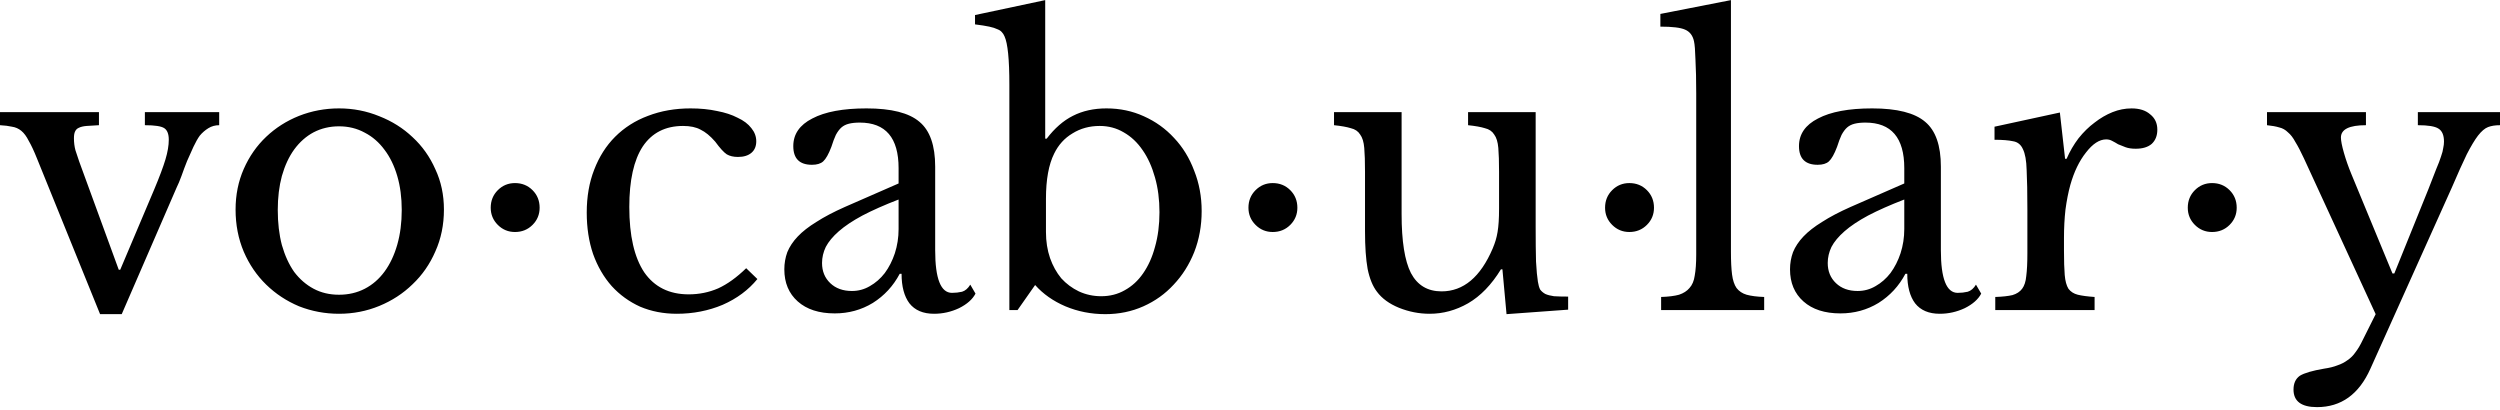
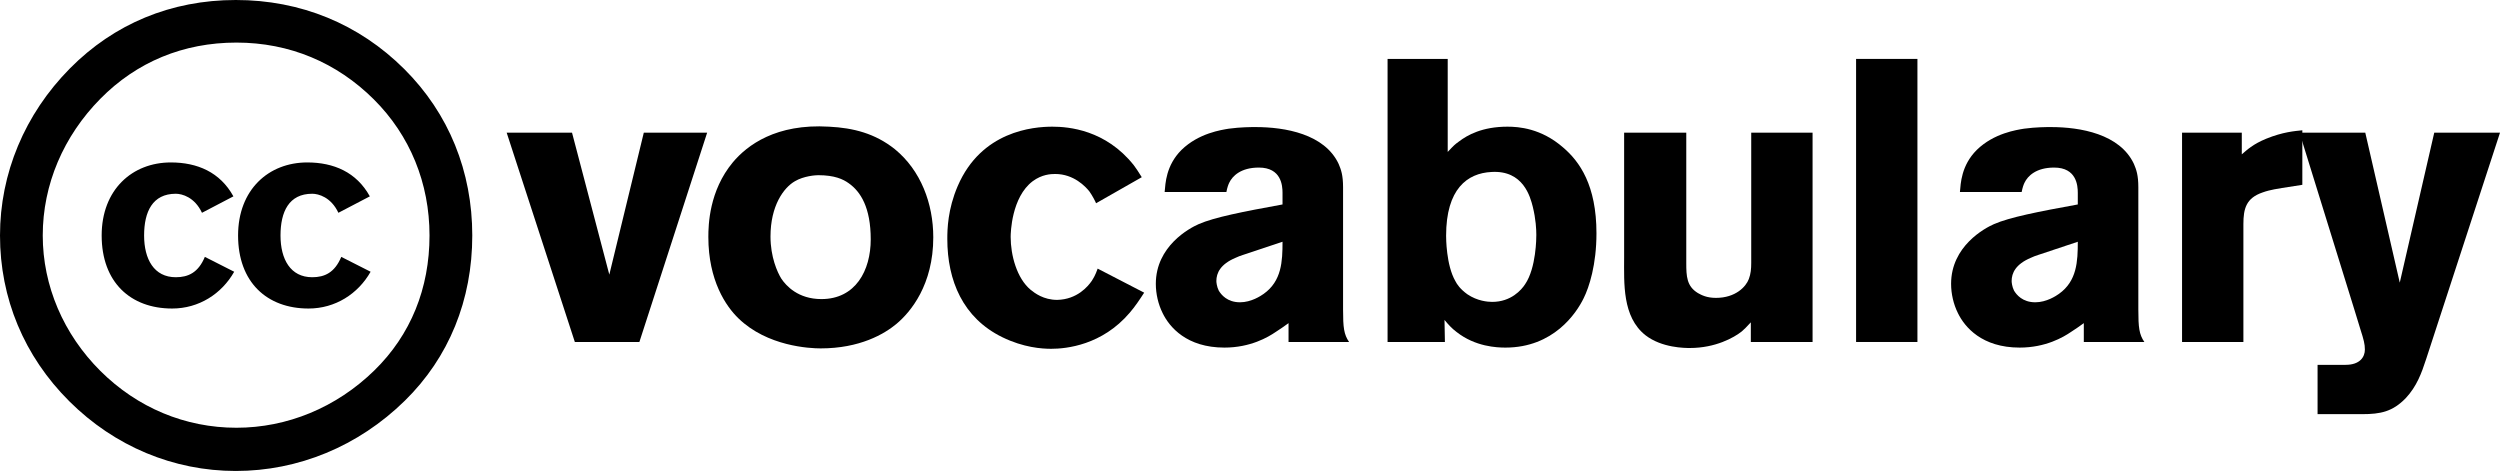
- <svg xmlns="http://www.w3.org/2000/svg" preserveAspectRatio="xMidYMid meet" viewBox="0 0 250 41">
+ <svg xmlns="http://www.w3.org/2000/svg" width="212" height="40" viewBox="0 0 212 40" fill="none">
  <g id="vocabulary" fill="currentColor">
-     <path d="M3.697 15.844C3.398 15.097 3.124 14.512 2.875 14.088C2.652 13.64 2.403 13.305 2.129 13.081C1.855 12.857 1.544 12.72 1.195 12.67C0.872 12.595 0.473 12.545 0 12.52V11.213H9.895V12.52C9.397 12.545 8.987 12.57 8.663 12.595C8.34 12.62 8.078 12.682 7.879 12.781C7.705 12.856 7.58 12.981 7.505 13.155C7.431 13.304 7.394 13.528 7.394 13.827C7.394 14.25 7.443 14.648 7.543 15.022L7.916 16.142L11.874 26.971H12.024L15.422 18.942C15.945 17.698 16.318 16.702 16.542 15.955C16.766 15.208 16.878 14.549 16.878 13.976C16.878 13.404 16.728 13.018 16.43 12.819C16.131 12.62 15.483 12.52 14.488 12.52V11.213H21.919V12.52C21.52 12.52 21.159 12.62 20.836 12.819C20.513 13.018 20.226 13.267 19.977 13.566C19.778 13.84 19.566 14.213 19.342 14.686C19.143 15.134 18.931 15.607 18.707 16.105C18.508 16.603 18.322 17.101 18.147 17.599C17.973 18.072 17.812 18.457 17.662 18.756L12.173 31.415H10.008L3.697 15.844ZM33.901 10.84C35.32 10.84 36.664 11.102 37.934 11.624C39.203 12.122 40.31 12.819 41.256 13.715C42.227 14.612 42.987 15.682 43.535 16.927C44.107 18.146 44.393 19.49 44.393 20.959C44.393 22.477 44.107 23.872 43.535 25.142C42.987 26.411 42.227 27.506 41.256 28.427C40.31 29.349 39.203 30.07 37.934 30.593C36.664 31.116 35.32 31.377 33.901 31.377C32.506 31.377 31.175 31.128 29.906 30.63C28.661 30.107 27.566 29.385 26.62 28.464C25.674 27.543 24.927 26.448 24.379 25.178C23.831 23.884 23.558 22.477 23.558 20.959C23.558 19.49 23.831 18.133 24.379 16.889C24.927 15.644 25.674 14.574 26.619 13.678C27.565 12.781 28.66 12.084 29.905 11.587C31.174 11.089 32.506 10.84 33.901 10.84ZM33.901 12.632C32.979 12.632 32.133 12.831 31.362 13.23C30.615 13.628 29.968 14.201 29.42 14.947C28.897 15.669 28.486 16.553 28.188 17.599C27.914 18.619 27.777 19.751 27.777 20.996C27.777 22.291 27.914 23.461 28.188 24.507C28.487 25.552 28.897 26.448 29.42 27.195C29.968 27.916 30.615 28.477 31.362 28.875C32.108 29.273 32.955 29.473 33.901 29.473C34.846 29.473 35.705 29.273 36.477 28.875C37.249 28.477 37.908 27.904 38.456 27.157C39.004 26.41 39.427 25.514 39.726 24.469C40.025 23.423 40.174 22.266 40.174 20.996C40.174 19.751 40.025 18.619 39.726 17.599C39.427 16.578 39.004 15.707 38.456 14.985C37.908 14.238 37.249 13.666 36.477 13.267C35.706 12.844 34.847 12.632 33.901 12.632ZM49.072 20.773C49.072 20.075 49.308 19.49 49.781 19.017C50.254 18.544 50.827 18.308 51.499 18.308C52.196 18.308 52.781 18.544 53.254 19.017C53.727 19.49 53.963 20.075 53.963 20.773C53.963 21.445 53.727 22.017 53.254 22.49C52.781 22.963 52.196 23.2 51.499 23.2C50.827 23.2 50.254 22.963 49.781 22.49C49.308 22.017 49.072 21.445 49.072 20.773ZM75.739 27.904C74.842 29 73.684 29.859 72.266 30.481C70.847 31.078 69.316 31.377 67.672 31.377C66.353 31.377 65.134 31.141 64.013 30.668C62.918 30.17 61.972 29.485 61.176 28.614C60.379 27.717 59.757 26.647 59.309 25.402C58.886 24.157 58.674 22.776 58.674 21.258C58.674 19.665 58.923 18.233 59.421 16.964C59.919 15.669 60.616 14.574 61.511 13.678C62.433 12.757 63.528 12.06 64.797 11.587C66.092 11.089 67.511 10.84 69.054 10.84C70.025 10.84 70.909 10.927 71.706 11.101C72.502 11.251 73.186 11.475 73.759 11.774C74.357 12.047 74.818 12.396 75.141 12.819C75.465 13.217 75.626 13.653 75.626 14.126C75.626 14.624 75.465 15.009 75.141 15.283C74.818 15.557 74.369 15.694 73.796 15.694C73.348 15.694 72.975 15.607 72.677 15.433C72.378 15.234 71.992 14.81 71.519 14.163C71.021 13.591 70.536 13.193 70.063 12.968C69.614 12.719 69.029 12.595 68.308 12.595C66.54 12.595 65.196 13.279 64.275 14.648C63.378 16.017 62.93 18.034 62.93 20.698C62.93 23.56 63.428 25.738 64.424 27.232C65.445 28.701 66.926 29.435 68.868 29.435C69.913 29.435 70.897 29.236 71.817 28.837C72.739 28.415 73.672 27.742 74.618 26.821L75.739 27.904ZM89.859 19.951C88.44 20.499 87.232 21.034 86.237 21.556C85.266 22.079 84.482 22.602 83.884 23.125C83.287 23.648 82.851 24.171 82.578 24.693C82.329 25.216 82.204 25.751 82.204 26.299C82.204 27.12 82.478 27.792 83.025 28.315C83.573 28.838 84.295 29.099 85.191 29.099C85.838 29.099 86.435 28.937 86.983 28.614C87.556 28.291 88.053 27.855 88.477 27.307C88.9 26.734 89.236 26.075 89.485 25.328C89.734 24.556 89.859 23.747 89.859 22.901V19.951ZM89.859 18.346V16.814C89.859 13.777 88.564 12.259 85.975 12.259C85.552 12.259 85.191 12.296 84.892 12.371C84.593 12.446 84.344 12.57 84.145 12.745C83.946 12.919 83.76 13.168 83.585 13.491C83.436 13.815 83.286 14.213 83.137 14.686C82.863 15.408 82.59 15.893 82.316 16.142C82.067 16.366 81.694 16.479 81.196 16.479C79.951 16.479 79.329 15.856 79.329 14.612C79.329 13.416 79.963 12.495 81.232 11.848C82.502 11.176 84.308 10.84 86.647 10.84C89.137 10.84 90.904 11.288 91.949 12.184C92.995 13.056 93.518 14.549 93.518 16.665V25.029C93.518 27.867 94.078 29.286 95.198 29.286C95.546 29.286 95.883 29.249 96.207 29.174C96.53 29.074 96.804 28.837 97.028 28.464L97.55 29.361C97.251 29.933 96.704 30.418 95.907 30.816C95.111 31.19 94.277 31.377 93.406 31.377C92.31 31.377 91.489 31.028 90.941 30.331C90.419 29.634 90.157 28.651 90.157 27.381H89.971C89.324 28.602 88.427 29.573 87.282 30.294C86.137 30.991 84.868 31.34 83.474 31.34C81.905 31.34 80.673 30.941 79.776 30.144C78.88 29.348 78.433 28.278 78.433 26.934C78.433 26.336 78.532 25.763 78.731 25.216C78.955 24.668 79.304 24.145 79.777 23.647C80.25 23.149 80.872 22.664 81.644 22.191C82.415 21.693 83.361 21.195 84.481 20.698L89.859 18.346ZM104.596 23.2C104.596 24.145 104.733 25.017 105.007 25.814C105.28 26.585 105.654 27.257 106.127 27.83C106.625 28.377 107.21 28.813 107.882 29.137C108.579 29.46 109.326 29.622 110.122 29.622C110.993 29.622 111.777 29.422 112.474 29.024C113.197 28.626 113.807 28.066 114.305 27.344C114.827 26.597 115.226 25.714 115.499 24.693C115.798 23.648 115.947 22.49 115.947 21.22C115.947 19.951 115.798 18.794 115.499 17.748C115.2 16.677 114.789 15.768 114.267 15.022C113.744 14.25 113.11 13.653 112.363 13.23C111.641 12.806 110.844 12.595 109.973 12.595C108.952 12.595 108.044 12.844 107.247 13.341C106.451 13.815 105.841 14.487 105.417 15.358C104.87 16.454 104.596 17.959 104.596 19.876V23.2ZM104.521 13.865H104.67C105.467 12.819 106.338 12.06 107.284 11.586C108.255 11.089 109.376 10.84 110.645 10.84C111.989 10.84 113.234 11.102 114.379 11.624C115.549 12.147 116.557 12.869 117.403 13.79C118.275 14.711 118.947 15.806 119.42 17.075C119.917 18.32 120.166 19.665 120.166 21.109C120.166 22.577 119.917 23.946 119.42 25.216C118.922 26.461 118.237 27.544 117.366 28.465C116.52 29.386 115.512 30.107 114.342 30.63C113.172 31.153 111.902 31.415 110.533 31.415C109.114 31.415 107.782 31.153 106.537 30.63C105.318 30.107 104.31 29.398 103.513 28.502L101.758 31.004H100.936V8.45C100.936 5.935 100.775 4.33 100.451 3.632C100.377 3.458 100.29 3.322 100.19 3.222C100.09 3.098 99.941 2.998 99.741 2.923C99.542 2.824 99.269 2.737 98.92 2.662C98.572 2.587 98.099 2.512 97.502 2.438V1.504L104.521 0.011V13.865ZM124.845 20.773C124.845 20.075 125.082 19.49 125.555 19.017C126.028 18.544 126.6 18.308 127.272 18.308C127.969 18.308 128.554 18.544 129.027 19.017C129.5 19.49 129.737 20.075 129.737 20.773C129.737 21.445 129.5 22.017 129.027 22.49C128.554 22.963 127.969 23.2 127.272 23.2C126.6 23.2 126.028 22.963 125.555 22.49C125.082 22.017 124.845 21.445 124.845 20.773ZM149.906 17.188C149.906 16.167 149.881 15.371 149.832 14.798C149.782 14.2 149.644 13.752 149.42 13.453C149.221 13.13 148.91 12.918 148.487 12.819C148.089 12.694 147.529 12.595 146.807 12.52V11.213H153.566V22.676C153.566 24.096 153.578 25.253 153.602 26.149C153.652 27.046 153.715 27.718 153.789 28.166C153.839 28.489 153.914 28.75 154.013 28.95C154.138 29.124 154.312 29.273 154.536 29.398C154.76 29.498 155.047 29.572 155.395 29.622C155.769 29.647 156.241 29.659 156.814 29.659V30.966L150.653 31.415L150.242 26.934H150.093C149.147 28.477 148.052 29.61 146.807 30.331C145.587 31.028 144.305 31.377 142.961 31.377C141.915 31.377 140.895 31.178 139.899 30.779C138.928 30.381 138.194 29.846 137.696 29.174C137.273 28.626 136.962 27.867 136.763 26.895C136.588 25.925 136.501 24.668 136.501 23.125V17.188C136.501 16.167 136.476 15.371 136.426 14.798C136.377 14.2 136.24 13.752 136.016 13.453C135.817 13.13 135.505 12.918 135.082 12.819C134.684 12.694 134.124 12.595 133.402 12.52V11.213H140.16V21.407C140.16 24.12 140.471 26.087 141.094 27.307C141.741 28.527 142.762 29.137 144.156 29.137C146.346 29.137 148.051 27.705 149.272 24.843C149.396 24.544 149.496 24.27 149.57 24.021C149.644 23.772 149.707 23.498 149.757 23.2C149.807 22.901 149.844 22.565 149.868 22.191C149.893 21.818 149.906 21.37 149.906 20.847V17.188ZM160.507 20.773C160.507 20.075 160.744 19.49 161.217 19.017C161.69 18.544 162.263 18.308 162.934 18.308C163.632 18.308 164.217 18.544 164.69 19.017C165.163 19.49 165.399 20.075 165.399 20.773C165.399 21.445 165.163 22.017 164.69 22.49C164.217 22.963 163.632 23.2 162.934 23.2C162.263 23.2 161.69 22.963 161.217 22.49C160.744 22.017 160.507 21.445 160.507 20.773ZM173.094 25.178C173.094 26.124 173.131 26.884 173.206 27.456C173.281 28.029 173.43 28.477 173.654 28.801C173.903 29.124 174.239 29.348 174.663 29.473C175.111 29.597 175.695 29.672 176.417 29.697V31.004H166.112V29.697C166.858 29.672 167.456 29.597 167.904 29.473C168.352 29.323 168.7 29.099 168.949 28.801C169.223 28.502 169.397 28.091 169.472 27.568C169.572 27.021 169.622 26.311 169.622 25.44V9.347C169.622 8.002 169.597 6.882 169.547 5.986C169.522 5.065 169.473 4.442 169.398 4.119C169.273 3.546 168.974 3.16 168.501 2.961C168.053 2.762 167.232 2.663 166.037 2.663V1.393L173.094 0.011V25.178ZM190.428 19.951C189.009 20.499 187.802 21.034 186.806 21.556C185.835 22.079 185.051 22.602 184.454 23.125C183.856 23.648 183.42 24.171 183.146 24.693C182.897 25.216 182.773 25.751 182.773 26.299C182.773 27.12 183.047 27.792 183.595 28.315C184.142 28.838 184.864 29.099 185.76 29.099C186.407 29.099 187.005 28.937 187.553 28.614C188.125 28.291 188.623 27.855 189.047 27.307C189.469 26.734 189.805 26.075 190.054 25.328C190.303 24.556 190.428 23.747 190.428 22.901V19.951ZM190.428 18.346V16.814C190.428 13.777 189.133 12.259 186.544 12.259C186.121 12.259 185.76 12.296 185.462 12.371C185.163 12.446 184.914 12.57 184.715 12.745C184.516 12.919 184.329 13.168 184.155 13.491C184.005 13.815 183.856 14.213 183.706 14.686C183.433 15.408 183.159 15.893 182.885 16.142C182.637 16.366 182.263 16.479 181.765 16.479C180.521 16.479 179.898 15.856 179.898 14.612C179.898 13.416 180.533 12.495 181.802 11.848C183.072 11.176 184.876 10.84 187.216 10.84C189.706 10.84 191.473 11.288 192.519 12.184C193.565 13.056 194.087 14.549 194.087 16.665V25.029C194.087 27.867 194.647 29.286 195.768 29.286C196.116 29.286 196.451 29.249 196.775 29.174C197.099 29.074 197.373 28.837 197.597 28.464L198.12 29.361C197.821 29.933 197.273 30.418 196.477 30.816C195.68 31.19 194.846 31.377 193.975 31.377C192.88 31.377 192.058 31.028 191.51 30.331C190.988 29.634 190.727 28.651 190.727 27.381H190.54C189.893 28.602 188.997 29.573 187.851 30.294C186.706 30.991 185.437 31.34 184.042 31.34C182.474 31.34 181.242 30.941 180.346 30.144C179.45 29.348 179.002 28.278 179.002 26.934C179.002 26.336 179.101 25.763 179.301 25.216C179.525 24.668 179.873 24.145 180.346 23.647C180.819 23.149 181.441 22.664 182.213 22.191C182.985 21.693 183.931 21.195 185.051 20.698L190.428 18.346ZM206.398 25.067C206.398 26.087 206.422 26.896 206.472 27.494C206.522 28.091 206.646 28.552 206.845 28.876C207.07 29.174 207.381 29.373 207.779 29.473C208.177 29.572 208.737 29.647 209.459 29.697V31.004H199.527V29.697C200.249 29.672 200.822 29.61 201.244 29.51C201.668 29.386 201.991 29.174 202.215 28.875C202.439 28.576 202.576 28.153 202.626 27.605C202.701 27.033 202.738 26.274 202.738 25.328V20.96C202.738 19.267 202.713 17.948 202.664 17.002C202.639 16.056 202.514 15.359 202.29 14.911C202.091 14.463 201.767 14.201 201.319 14.127C200.872 14.027 200.249 13.977 199.452 13.977V12.67L205.987 11.252L206.509 15.882H206.659C206.982 15.135 207.38 14.45 207.854 13.828C208.352 13.206 208.887 12.683 209.459 12.259C210.032 11.812 210.63 11.463 211.252 11.214C211.874 10.965 212.509 10.841 213.156 10.841C213.952 10.841 214.575 11.04 215.023 11.438C215.496 11.812 215.733 12.322 215.733 12.969C215.733 13.567 215.546 14.04 215.173 14.387C214.799 14.711 214.264 14.873 213.567 14.873C213.169 14.873 212.833 14.823 212.559 14.724C212.285 14.625 212.036 14.525 211.812 14.426C211.613 14.301 211.413 14.189 211.214 14.089C211.04 13.989 210.841 13.94 210.617 13.94C209.945 13.94 209.273 14.375 208.601 15.247C207.928 16.093 207.405 17.176 207.032 18.495C206.833 19.217 206.671 20.039 206.547 20.96C206.447 21.856 206.398 22.802 206.398 23.797V25.067ZM218.778 20.773C218.778 20.075 219.014 19.49 219.487 19.017C219.961 18.544 220.533 18.308 221.205 18.308C221.902 18.308 222.487 18.544 222.96 19.017C223.433 19.49 223.67 20.075 223.67 20.773C223.67 21.445 223.433 22.017 222.96 22.49C222.487 22.963 221.902 23.2 221.205 23.2C220.533 23.2 219.961 22.963 219.487 22.49C219.014 22.017 218.778 21.445 218.778 20.773ZM237.043 36.866C235.898 39.43 234.118 40.712 231.704 40.712C230.135 40.712 229.351 40.127 229.351 38.957C229.351 38.334 229.563 37.874 229.986 37.575C230.434 37.301 231.243 37.065 232.413 36.865C232.936 36.791 233.384 36.679 233.757 36.53C234.131 36.405 234.467 36.231 234.766 36.007C235.065 35.808 235.326 35.547 235.549 35.223C235.798 34.899 236.035 34.501 236.259 34.028L237.566 31.415L230.397 15.844C230.073 15.147 229.787 14.599 229.538 14.201C229.314 13.777 229.065 13.454 228.791 13.23C228.542 12.981 228.256 12.819 227.932 12.745C227.609 12.645 227.198 12.57 226.7 12.52V11.213H236.595V12.52C234.927 12.52 234.093 12.931 234.093 13.752C234.093 14.076 234.193 14.586 234.392 15.283C234.591 15.98 234.84 16.69 235.139 17.412L239.246 27.344H239.433L242.83 18.942C243.154 18.121 243.415 17.449 243.615 16.926C243.839 16.403 244 15.98 244.1 15.657C244.225 15.308 244.3 15.022 244.324 14.798C244.374 14.574 244.399 14.362 244.399 14.163C244.399 13.516 244.212 13.081 243.839 12.856C243.491 12.632 242.806 12.52 241.785 12.52V11.213H250V12.52C249.527 12.52 249.129 12.583 248.805 12.707C248.481 12.832 248.146 13.118 247.797 13.566C247.474 13.989 247.1 14.611 246.677 15.433C246.279 16.254 245.781 17.362 245.183 18.756L237.043 36.866Z" />
+     <path fill-rule="evenodd" clip-rule="evenodd" d="M5.933 5.799C9.669 2.025 14.503 0 19.997 0C25.491 0 30.435 2.025 34.281 5.854C38.072 9.629 40.049 14.553 40.049 19.969C40.049 25.44 38.072 30.309 34.336 33.974C30.38 37.859 25.27 39.938 19.997 39.938C14.723 39.938 9.724 37.859 5.878 34.029C2.032 30.199 0 25.275 0 19.969C0 14.717 2.088 9.684 5.933 5.799ZM31.699 8.426C28.567 5.307 24.557 3.611 20.052 3.611C15.547 3.611 11.591 5.253 8.515 8.371C5.383 11.544 3.625 15.647 3.625 19.969C3.625 24.236 5.383 28.339 8.515 31.458C11.646 34.577 15.711 36.273 20.051 36.273C24.337 36.273 28.512 34.576 31.753 31.404C34.83 28.394 36.423 24.455 36.423 19.969C36.423 15.538 34.775 11.489 31.699 8.426ZM19.793 16.651C18.66 14.594 16.728 13.775 14.485 13.775C11.22 13.775 8.621 16.075 8.621 19.969C8.621 23.928 11.064 26.163 14.596 26.163C16.862 26.163 18.794 24.924 19.86 23.044L17.372 21.783C16.817 23.11 15.973 23.509 14.907 23.509C13.063 23.509 12.22 21.982 12.22 19.97C12.22 17.957 12.93 16.43 14.907 16.43C15.44 16.43 16.506 16.718 17.128 18.045L19.793 16.651ZM26.053 13.775C28.296 13.775 30.228 14.594 31.362 16.651L28.696 18.045C28.074 16.718 27.008 16.43 26.475 16.43C24.498 16.43 23.787 17.957 23.787 19.97C23.787 21.982 24.631 23.509 26.475 23.509C27.541 23.509 28.385 23.11 28.94 21.783L31.428 23.044C30.362 24.924 28.43 26.163 26.164 26.163C22.633 26.163 20.189 23.928 20.189 19.969C20.189 16.075 22.788 13.775 26.053 13.775Z" fill="black" />
+     <path d="M59.966 11.252H54.594L51.67 23.288L48.508 11.252H42.966L48.746 29H54.22L59.966 11.252Z" fill="black" />
+     <path d="M79.142 20.126C79.142 17.27 78.088 14.448 75.878 12.646C74.212 11.32 72.376 10.844 70.302 10.742C65.814 10.47 63.366 12.306 62.142 13.768C60.136 16.182 60.068 19.072 60.068 20.092C60.068 23.798 61.564 25.974 62.618 26.994C65.066 29.374 68.67 29.544 69.588 29.544C72.92 29.544 74.994 28.32 76.014 27.47C77.238 26.45 79.142 24.138 79.142 20.126ZM73.838 20.296C73.838 22.948 72.546 25.362 69.656 25.362C67.684 25.362 66.664 24.24 66.256 23.628C65.916 23.084 65.338 21.792 65.338 20.058C65.338 17.44 66.46 15.91 67.412 15.366C68.16 14.924 69.146 14.856 69.384 14.856C70.778 14.856 71.492 15.196 71.968 15.536C72.988 16.25 73.838 17.61 73.838 20.296Z" fill="black" />
+     <path d="M97.026 24.818L93.082 22.778C92.878 23.356 92.742 23.56 92.572 23.832C92.266 24.274 91.348 25.396 89.648 25.43C88.492 25.43 87.744 24.852 87.404 24.58C86.214 23.594 85.704 21.622 85.704 20.092C85.704 19.752 85.772 16.726 87.574 15.366C88.356 14.788 89.104 14.754 89.478 14.754C91.076 14.754 92.062 15.842 92.368 16.216C92.64 16.59 92.912 17.134 92.946 17.236L96.822 15.026C96.482 14.482 96.346 14.278 96.142 14.006C93.762 11.014 90.634 10.742 89.24 10.742C87.608 10.742 83.222 11.116 81.216 15.774C80.366 17.746 80.332 19.446 80.332 20.262C80.332 23.798 81.658 26.96 84.99 28.592C86.792 29.476 88.356 29.578 89.138 29.578C90.43 29.578 93.456 29.272 95.802 26.518C96.244 26.008 96.652 25.396 97.026 24.818Z" fill="black" />
+     <path d="M114.402 29C113.96 28.354 113.892 27.776 113.892 26.246V15.876C113.892 14.856 113.722 14.38 113.518 13.904C112.328 11.354 108.962 10.776 106.48 10.776C106.072 10.776 105.222 10.776 104.202 10.912C103.59 11.014 101.652 11.286 100.19 12.714C98.864 14.04 98.83 15.57 98.762 16.284H103.998C104.066 15.91 104.168 15.638 104.236 15.502C104.508 14.924 105.222 14.21 106.752 14.21C108.656 14.21 108.758 15.74 108.758 16.352V17.338C105.392 17.95 102.978 18.426 101.652 19.004C100.87 19.344 98.014 20.874 98.014 24.07C98.014 24.92 98.218 25.804 98.592 26.552C99.17 27.742 100.632 29.476 103.828 29.476C106.038 29.476 107.534 28.592 108.18 28.15C108.554 27.912 108.894 27.674 109.268 27.402V29H114.402ZM108.758 20.5C108.758 22.166 108.69 23.832 107.16 24.92C106.922 25.09 106.106 25.634 105.154 25.634C104.066 25.634 103.556 24.988 103.352 24.648C103.182 24.308 103.148 23.934 103.148 23.832C103.148 23.152 103.488 22.404 104.78 21.86C104.984 21.758 105.188 21.69 105.392 21.622L108.758 20.5Z" fill="black" />
+     <path d="M135.38 19.786C135.38 15.706 133.952 13.7 132.558 12.51C130.688 10.878 128.784 10.742 127.832 10.742C125.69 10.742 124.432 11.456 123.718 12C123.344 12.272 123.31 12.306 122.766 12.884V4.996H117.666V29H122.528L122.494 27.13C122.8 27.504 123.106 27.844 123.514 28.15C125.112 29.408 126.948 29.476 127.662 29.476C131.742 29.476 133.68 26.552 134.292 25.294C134.768 24.342 135.38 22.438 135.38 19.786ZM130.28 19.922C130.28 20.126 130.28 22.71 129.328 24.104C129.022 24.58 128.138 25.6 126.54 25.6C126.166 25.6 125.282 25.532 124.432 24.954C123.82 24.512 123.548 24.104 123.412 23.832C122.63 22.472 122.63 20.16 122.63 19.99C122.63 16.012 124.432 14.686 126.472 14.584C129.192 14.414 129.77 16.726 129.974 17.508C130.246 18.596 130.28 19.48 130.28 19.922Z" fill="black" />
+     <path d="M153.706 29V11.252H148.504V22.302C148.504 22.778 148.47 23.22 148.3 23.662C148.062 24.308 147.178 25.26 145.512 25.26C144.73 25.26 144.288 25.022 143.982 24.852C143.03 24.274 142.996 23.424 142.996 22.302V11.252H137.726V21.826C137.726 24.002 137.556 26.858 139.528 28.422C140.922 29.51 142.894 29.51 143.302 29.51C145.478 29.51 147.042 28.626 147.688 28.116C147.892 27.946 148.096 27.742 148.47 27.334V29H153.706Z" fill="black" />
+     <path d="M162.598 29V4.996H157.396V29H162.598Z" fill="black" />
+     <path d="M181.841 29C181.399 28.354 181.331 27.776 181.331 26.246V15.876C181.331 14.856 181.161 14.38 180.957 13.904C179.767 11.354 176.401 10.776 173.919 10.776C173.511 10.776 172.661 10.776 171.641 10.912C171.029 11.014 169.091 11.286 167.629 12.714C166.303 14.04 166.269 15.57 166.201 16.284H171.437C171.505 15.91 171.607 15.638 171.675 15.502C171.947 14.924 172.661 14.21 174.191 14.21C176.095 14.21 176.197 15.74 176.197 16.352V17.338C172.831 17.95 170.417 18.426 169.091 19.004C168.309 19.344 165.453 20.874 165.453 24.07C165.453 24.92 165.657 25.804 166.031 26.552C166.609 27.742 168.071 29.476 171.267 29.476C173.477 29.476 174.973 28.592 175.619 28.15C175.993 27.912 176.333 27.674 176.707 27.402V29H181.841ZM176.197 20.5C176.197 22.166 176.129 23.832 174.599 24.92C174.361 25.09 173.545 25.634 172.593 25.634C171.505 25.634 170.995 24.988 170.791 24.648C170.621 24.308 170.587 23.934 170.587 23.832C170.587 23.152 170.927 22.404 172.219 21.86C172.423 21.758 172.627 21.69 172.831 21.622L176.197 20.5Z" fill="black" />
+     <path d="M195.238 15.672V11.048C194.592 11.116 193.606 11.184 192.178 11.762C191.022 12.238 190.546 12.714 190.104 13.088V11.252H185.038V29H190.24V19.004C190.24 17.678 190.478 16.794 191.872 16.318C192.518 16.08 193.334 15.978 193.504 15.944L195.238 15.672Z" fill="black" />
+     <path d="M212 11.252H206.424L203.5 23.968L200.576 11.252H195L199.658 26.28C199.828 26.858 199.998 27.402 200.168 27.946C200.44 28.796 200.542 29.17 200.542 29.646C200.542 30.258 200.134 30.938 198.91 30.938H196.53V35.12H200.304C201.868 35.12 202.888 34.916 204.01 33.76C204.928 32.774 205.336 31.686 205.744 30.428L212 11.252Z" fill="black" />
  </g>
</svg>
